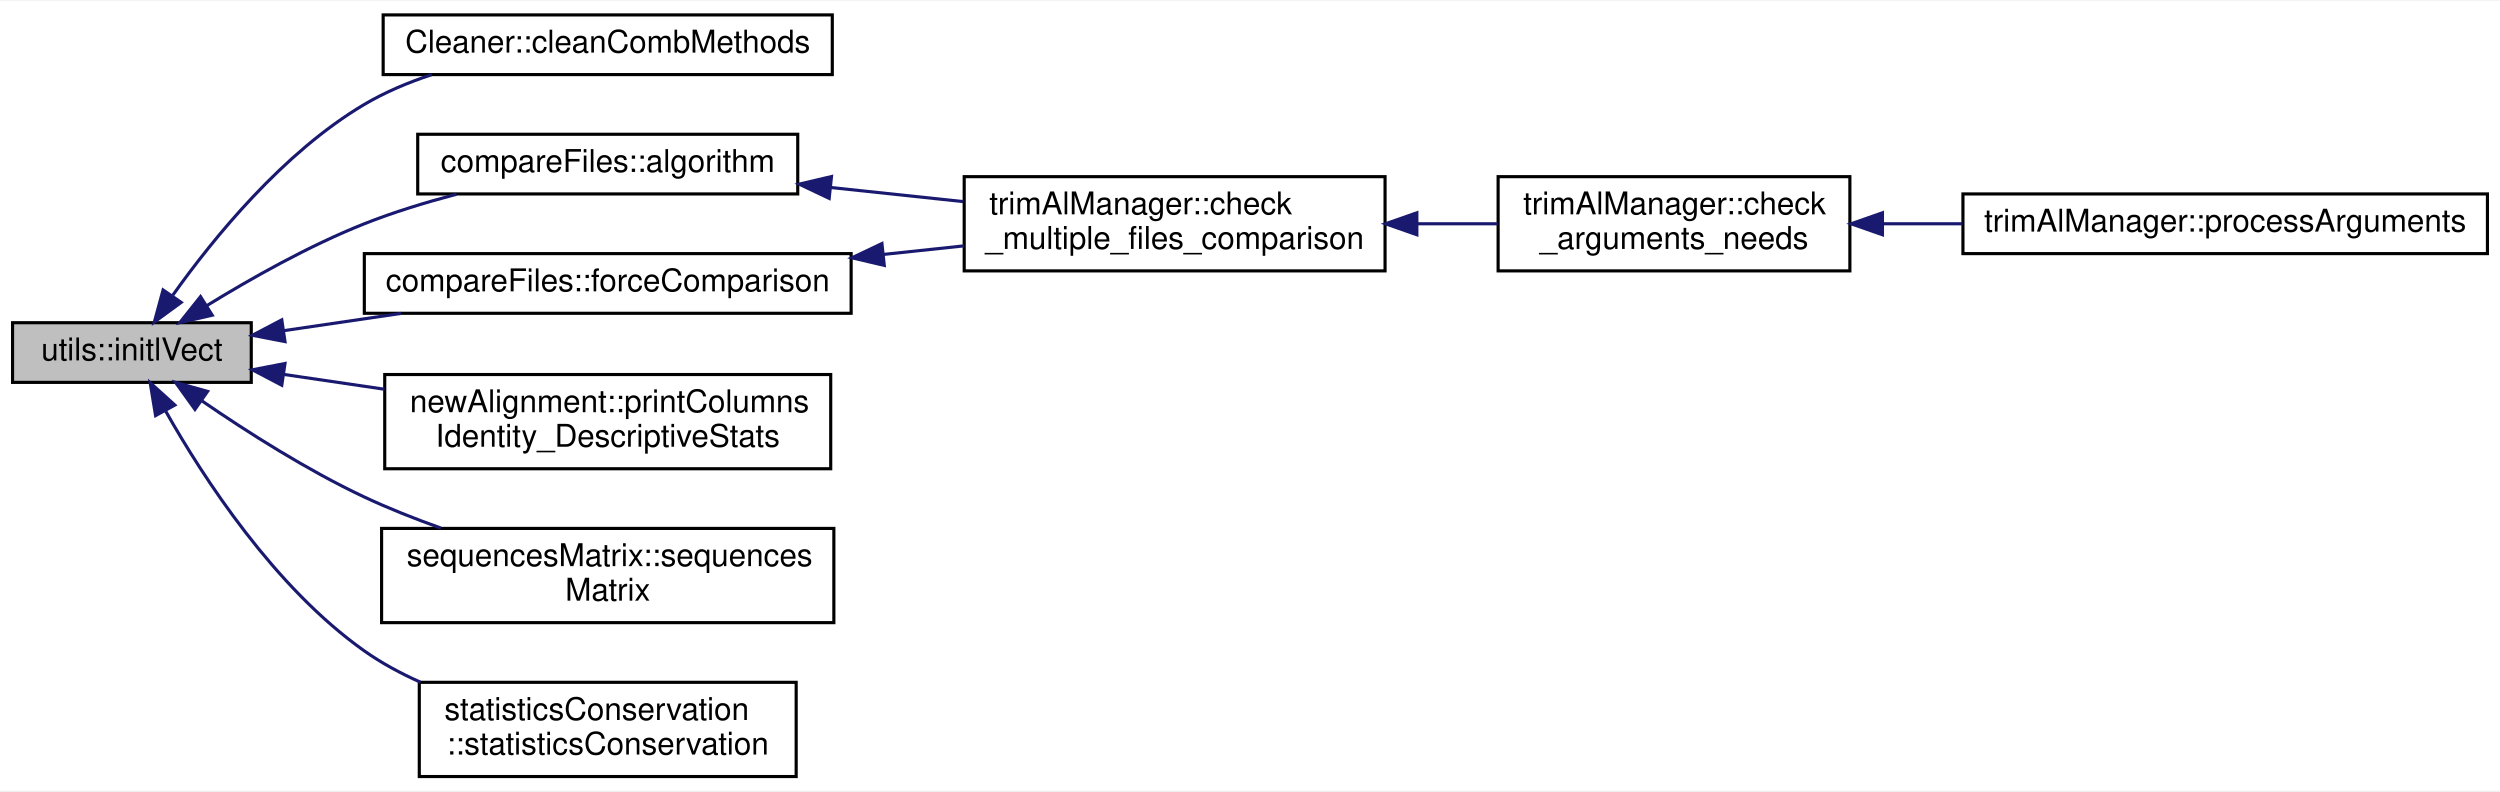
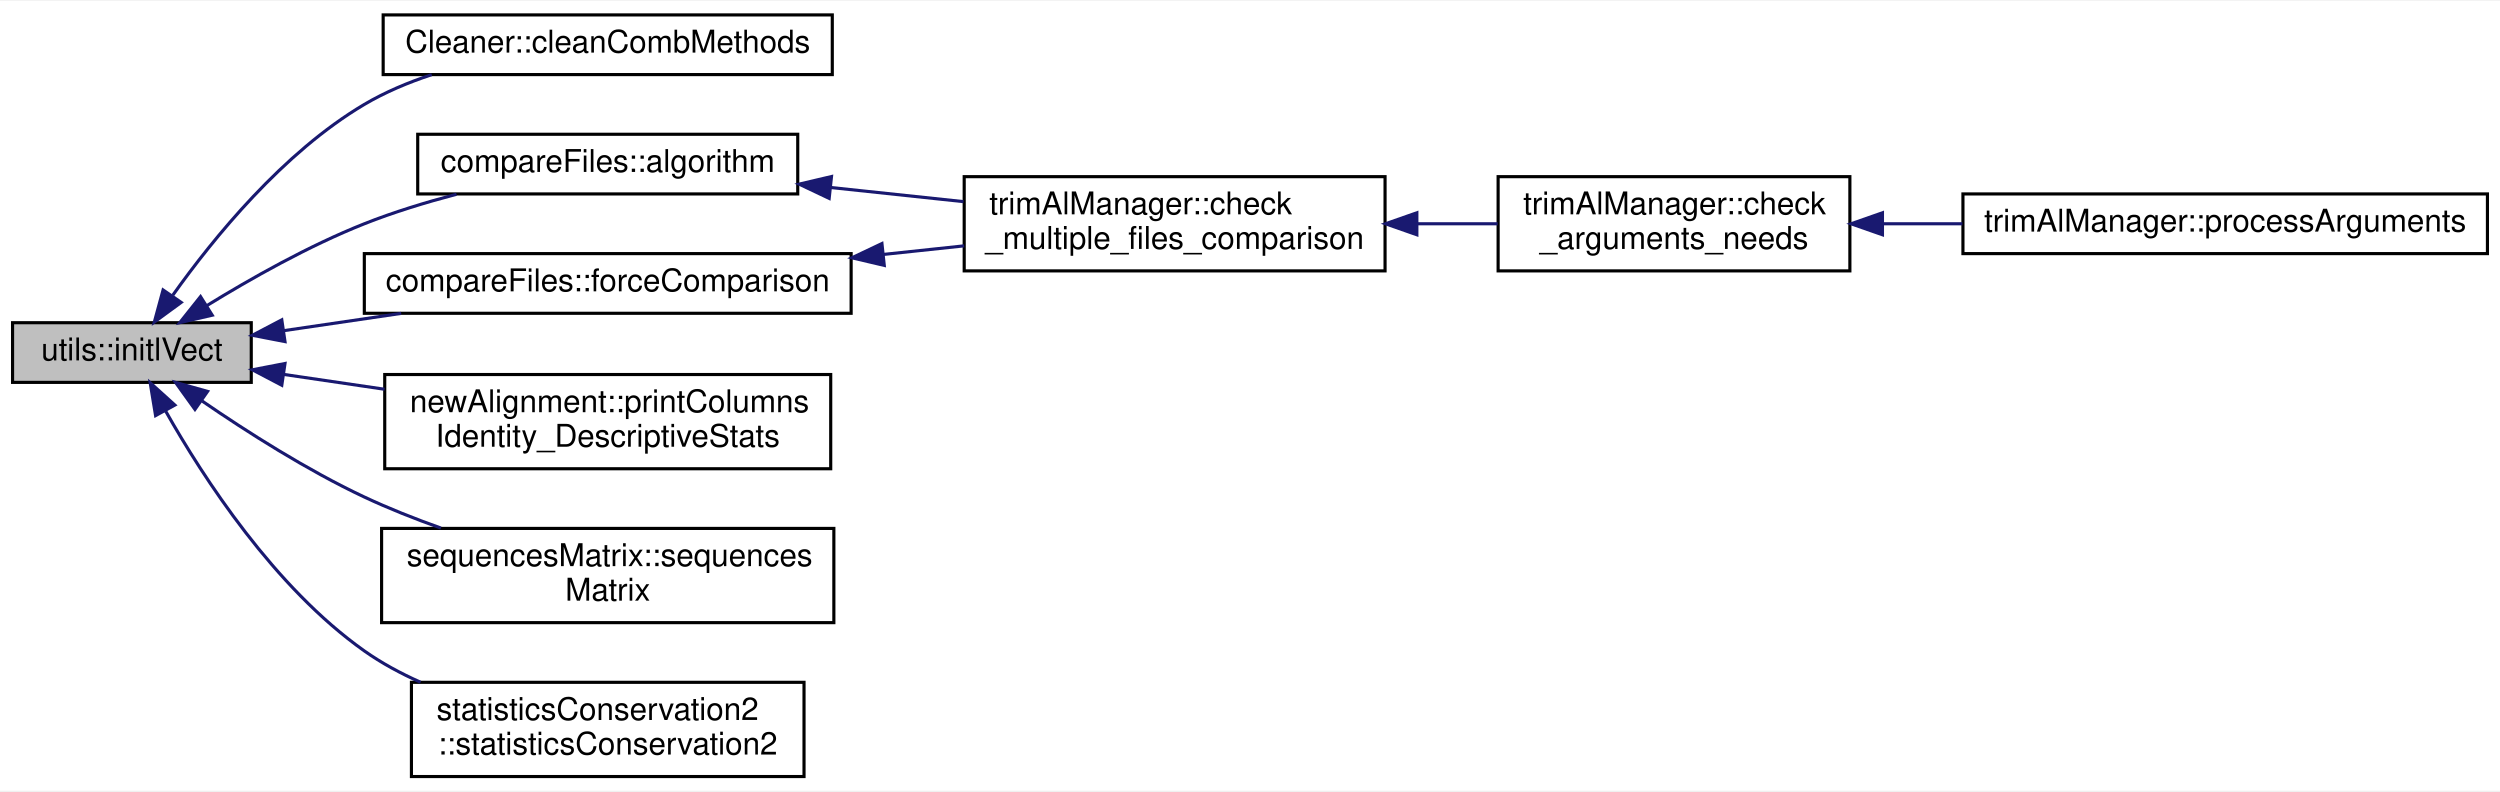
<svg xmlns="http://www.w3.org/2000/svg" xmlns:xlink="http://www.w3.org/1999/xlink" width="796pt" height="252pt" viewBox="0.00 0.00 796.00 251.50">
  <g id="graph0" class="graph" transform="scale(1 1) rotate(0) translate(4 247.5)">
    <polygon fill="white" stroke="none" points="-4,4 -4,-247.5 792,-247.5 792,4 -4,4" />
    <g id="node1" class="node">
      <polygon fill="#bfbfbf" stroke="black" points="0,-126 0,-145 76,-145 76,-126 0,-126" />
      <text text-anchor="middle" x="38" y="-133" font-family="Helvetica,sans-Serif" font-size="10.00">utils::initlVect</text>
    </g>
    <g id="node2" class="node">
      <g id="a_node2">
        <a xlink:href="class_cleaner.html#a068b219f913adba5c917a231cff7e437" target="_top" xlink:title="Method to clean an alignment. It carries out strict and strictplus. The method: ">
          <polygon fill="white" stroke="black" points="118,-224 118,-243 261,-243 261,-224 118,-224" />
          <text text-anchor="middle" x="189.5" y="-231" font-family="Helvetica,sans-Serif" font-size="10.00">Cleaner::cleanCombMethods</text>
        </a>
      </g>
    </g>
    <g id="edge1" class="edge">
      <path fill="none" stroke="midnightblue" d="M51.02,-153.758C63.936,-171.912 86.131,-199.199 112,-214.5 118.596,-218.402 125.967,-221.505 133.458,-223.974" />
      <polygon fill="midnightblue" stroke="midnightblue" points="53.691,-151.466 45.141,-145.209 47.923,-155.432 53.691,-151.466" />
    </g>
    <g id="node3" class="node">
      <g id="a_node3">
        <a xlink:href="classcompare_files.html#ac2c0cb68eb0538d19a2688cb3d7fab37" target="_top" xlink:title="Method to compare a set of alignments to select the most consistent one respect the others...">
          <polygon fill="white" stroke="black" points="129,-186 129,-205 250,-205 250,-186 129,-186" />
          <text text-anchor="middle" x="189.5" y="-193" font-family="Helvetica,sans-Serif" font-size="10.00">compareFiles::algorithm</text>
        </a>
      </g>
    </g>
    <g id="edge2" class="edge">
      <path fill="none" stroke="midnightblue" d="M61.74,-150.371C75.762,-159 94.377,-169.51 112,-176.5 121.286,-180.183 131.497,-183.311 141.35,-185.9" />
      <polygon fill="midnightblue" stroke="midnightblue" points="63.575,-147.39 53.246,-145.028 59.847,-153.315 63.575,-147.39" />
    </g>
    <g id="node7" class="node">
      <g id="a_node7">
        <a xlink:href="classcompare_files.html#af54a4eb6dfb673389b22c5b345ac689e" target="_top" xlink:title="Method to obtain the consistency values vector for a given alignment against a set of alignments with...">
          <polygon fill="white" stroke="black" points="112,-148 112,-167 267,-167 267,-148 112,-148" />
          <text text-anchor="middle" x="189.5" y="-155" font-family="Helvetica,sans-Serif" font-size="10.00">compareFiles::forceComparison</text>
        </a>
      </g>
    </g>
    <g id="edge6" class="edge">
      <path fill="none" stroke="midnightblue" d="M86.443,-142.482C98.293,-144.225 111.204,-146.125 123.734,-147.969" />
      <polygon fill="midnightblue" stroke="midnightblue" points="86.743,-138.988 76.34,-140.995 85.723,-145.913 86.743,-138.988" />
    </g>
    <g id="node8" class="node">
      <g id="a_node8">
        <a xlink:href="classnew_alignment.html#aa22c770103d0fce45cfb1840aab85888" target="_top" xlink:title="Method to print Indentity stats: Min, Max, Avg and Std. ">
          <polygon fill="white" stroke="black" points="118.5,-98.5 118.5,-128.5 260.5,-128.5 260.5,-98.5 118.5,-98.5" />
          <text text-anchor="start" x="126.5" y="-116.5" font-family="Helvetica,sans-Serif" font-size="10.00">newAlignment::printColumns</text>
          <text text-anchor="middle" x="189.5" y="-105.5" font-family="Helvetica,sans-Serif" font-size="10.00">Identity_DescriptiveStats</text>
        </a>
      </g>
    </g>
    <g id="edge8" class="edge">
      <path fill="none" stroke="midnightblue" d="M86.275,-128.543C96.51,-127.037 107.545,-125.413 118.445,-123.809" />
      <polygon fill="midnightblue" stroke="midnightblue" points="85.723,-125.087 76.34,-130.005 86.743,-132.012 85.723,-125.087" />
    </g>
    <g id="node9" class="node">
      <g id="a_node9">
        <a xlink:href="classsequences_matrix.html#a9205d08454190fd9ef27daf78b59410b" target="_top" xlink:title="Null constructor. ">
          <polygon fill="white" stroke="black" points="117.5,-49.5 117.5,-79.5 261.5,-79.5 261.5,-49.5 117.5,-49.5" />
          <text text-anchor="start" x="125.5" y="-67.5" font-family="Helvetica,sans-Serif" font-size="10.00">sequencesMatrix::sequences</text>
          <text text-anchor="middle" x="189.5" y="-56.5" font-family="Helvetica,sans-Serif" font-size="10.00">Matrix</text>
        </a>
      </g>
    </g>
    <g id="edge9" class="edge">
      <path fill="none" stroke="midnightblue" d="M60.388,-120.045C74.53,-110.333 93.759,-98.067 112,-89.5 119.715,-85.877 128.096,-82.561 136.389,-79.611" />
      <polygon fill="midnightblue" stroke="midnightblue" points="58.076,-117.391 51.892,-125.994 62.091,-123.125 58.076,-117.391" />
    </g>
    <g id="node10" class="node">
      <g id="a_node10">
-         <a xlink:href="classstatistics_conservation.html#a2fa0bbea2b5a353b12a185cf68f69653" target="_top" xlink:title="Constructor using parameters. ">
-           <polygon fill="white" stroke="black" points="129.5,-0.5 129.5,-30.5 249.5,-30.5 249.5,-0.5 129.5,-0.5" />
-           <text text-anchor="start" x="137.5" y="-18.5" font-family="Helvetica,sans-Serif" font-size="10.00">statisticsConservation</text>
-           <text text-anchor="middle" x="189.5" y="-7.5" font-family="Helvetica,sans-Serif" font-size="10.00">::statisticsConservation</text>
+         <a xlink:href="classstatistics_conservation2.html#a41e0e4c03c21e41bfa2c4d01b6dc046a" target="_top" xlink:title="Constructor without any parameters. ">
+           <polygon fill="white" stroke="black" points="127,-0.5 127,-30.5 252,-30.5 252,-0.5 127,-0.5" />
+           <text text-anchor="start" x="135" y="-18.5" font-family="Helvetica,sans-Serif" font-size="10.00">statisticsConservation2</text>
+           <text text-anchor="middle" x="189.5" y="-7.5" font-family="Helvetica,sans-Serif" font-size="10.00">::statisticsConservation2</text>
        </a>
      </g>
    </g>
    <g id="edge10" class="edge">
      <path fill="none" stroke="midnightblue" d="M48.762,-116.825C60.858,-95.428 83.416,-60.723 112,-40.5 117.475,-36.627 123.586,-33.327 129.903,-30.521" />
      <polygon fill="midnightblue" stroke="midnightblue" points="45.539,-115.425 43.819,-125.879 51.683,-118.779 45.539,-115.425" />
    </g>
    <g id="node4" class="node">
      <g id="a_node4">
-         <a xlink:href="group___check_needs.html#ga7cab8308b05c5921e61217f9c93fab27" target="_top" xlink:title="Method to check if multiple files comparison has been set correctly. It also perform some calculation...">
+         <a xlink:href="classtrim_al_manager.html#a7cab8308b05c5921e61217f9c93fab27" target="_top" xlink:title="Method to check if multiple files comparison has been set correctly. It also perform some calculation...">
          <polygon fill="white" stroke="black" points="303,-161.5 303,-191.5 437,-191.5 437,-161.5 303,-161.5" />
          <text text-anchor="start" x="311" y="-179.5" font-family="Helvetica,sans-Serif" font-size="10.00">trimAlManager::check</text>
          <text text-anchor="middle" x="370" y="-168.5" font-family="Helvetica,sans-Serif" font-size="10.00">_multiple_files_comparison</text>
        </a>
      </g>
    </g>
    <g id="edge3" class="edge">
      <path fill="none" stroke="midnightblue" d="M260.444,-188.055C274.378,-186.572 288.972,-185.018 302.777,-183.549" />
      <polygon fill="midnightblue" stroke="midnightblue" points="260.008,-184.582 250.434,-189.12 260.749,-191.542 260.008,-184.582" />
    </g>
    <g id="node5" class="node">
      <g id="a_node5">
-         <a xlink:href="group___check_needs.html#ga3f325b806727751394adb829d97b35f1" target="_top" xlink:title="Method that checks dependencies between arguments. Take in mind that dependencies may be between mult...">
+         <a xlink:href="classtrim_al_manager.html#a3f325b806727751394adb829d97b35f1" target="_top" xlink:title="Method that checks dependencies between arguments. Take in mind that dependencies may be between mult...">
          <polygon fill="white" stroke="black" points="473,-161.5 473,-191.5 585,-191.5 585,-161.5 473,-161.5" />
          <text text-anchor="start" x="481" y="-179.5" font-family="Helvetica,sans-Serif" font-size="10.00">trimAlManager::check</text>
          <text text-anchor="middle" x="529" y="-168.5" font-family="Helvetica,sans-Serif" font-size="10.00">_arguments_needs</text>
        </a>
      </g>
    </g>
    <g id="edge4" class="edge">
      <path fill="none" stroke="midnightblue" d="M447.235,-176.5C455.881,-176.5 464.564,-176.5 472.863,-176.5" />
      <polygon fill="midnightblue" stroke="midnightblue" points="447.127,-173 437.127,-176.5 447.127,-180 447.127,-173" />
    </g>
    <g id="node6" class="node">
      <g id="a_node6">
-         <a xlink:href="group___trimal_parsing_arguments.html#ga748b08a1ec5cd214de804ed0d4234a6e" target="_top" xlink:title="Method to process the information obtained by trimAlManager::parseArguments It checks for argument in...">
+         <a xlink:href="classtrim_al_manager.html#a748b08a1ec5cd214de804ed0d4234a6e" target="_top" xlink:title="Method to process the information obtained by trimAlManager::parseArguments It checks for argument in...">
          <polygon fill="white" stroke="black" points="621,-167 621,-186 788,-186 788,-167 621,-167" />
          <text text-anchor="middle" x="704.5" y="-174" font-family="Helvetica,sans-Serif" font-size="10.00">trimAlManager::processArguments</text>
        </a>
      </g>
    </g>
    <g id="edge5" class="edge">
      <path fill="none" stroke="midnightblue" d="M595.636,-176.5C603.87,-176.5 612.376,-176.5 620.829,-176.5" />
      <polygon fill="midnightblue" stroke="midnightblue" points="595.374,-173 585.374,-176.5 595.373,-180 595.374,-173" />
    </g>
    <g id="edge7" class="edge">
      <path fill="none" stroke="midnightblue" d="M277.334,-166.743C285.965,-167.662 294.625,-168.583 302.993,-169.474" />
      <polygon fill="midnightblue" stroke="midnightblue" points="277.55,-163.246 267.236,-165.668 276.809,-170.207 277.55,-163.246" />
    </g>
  </g>
</svg>
